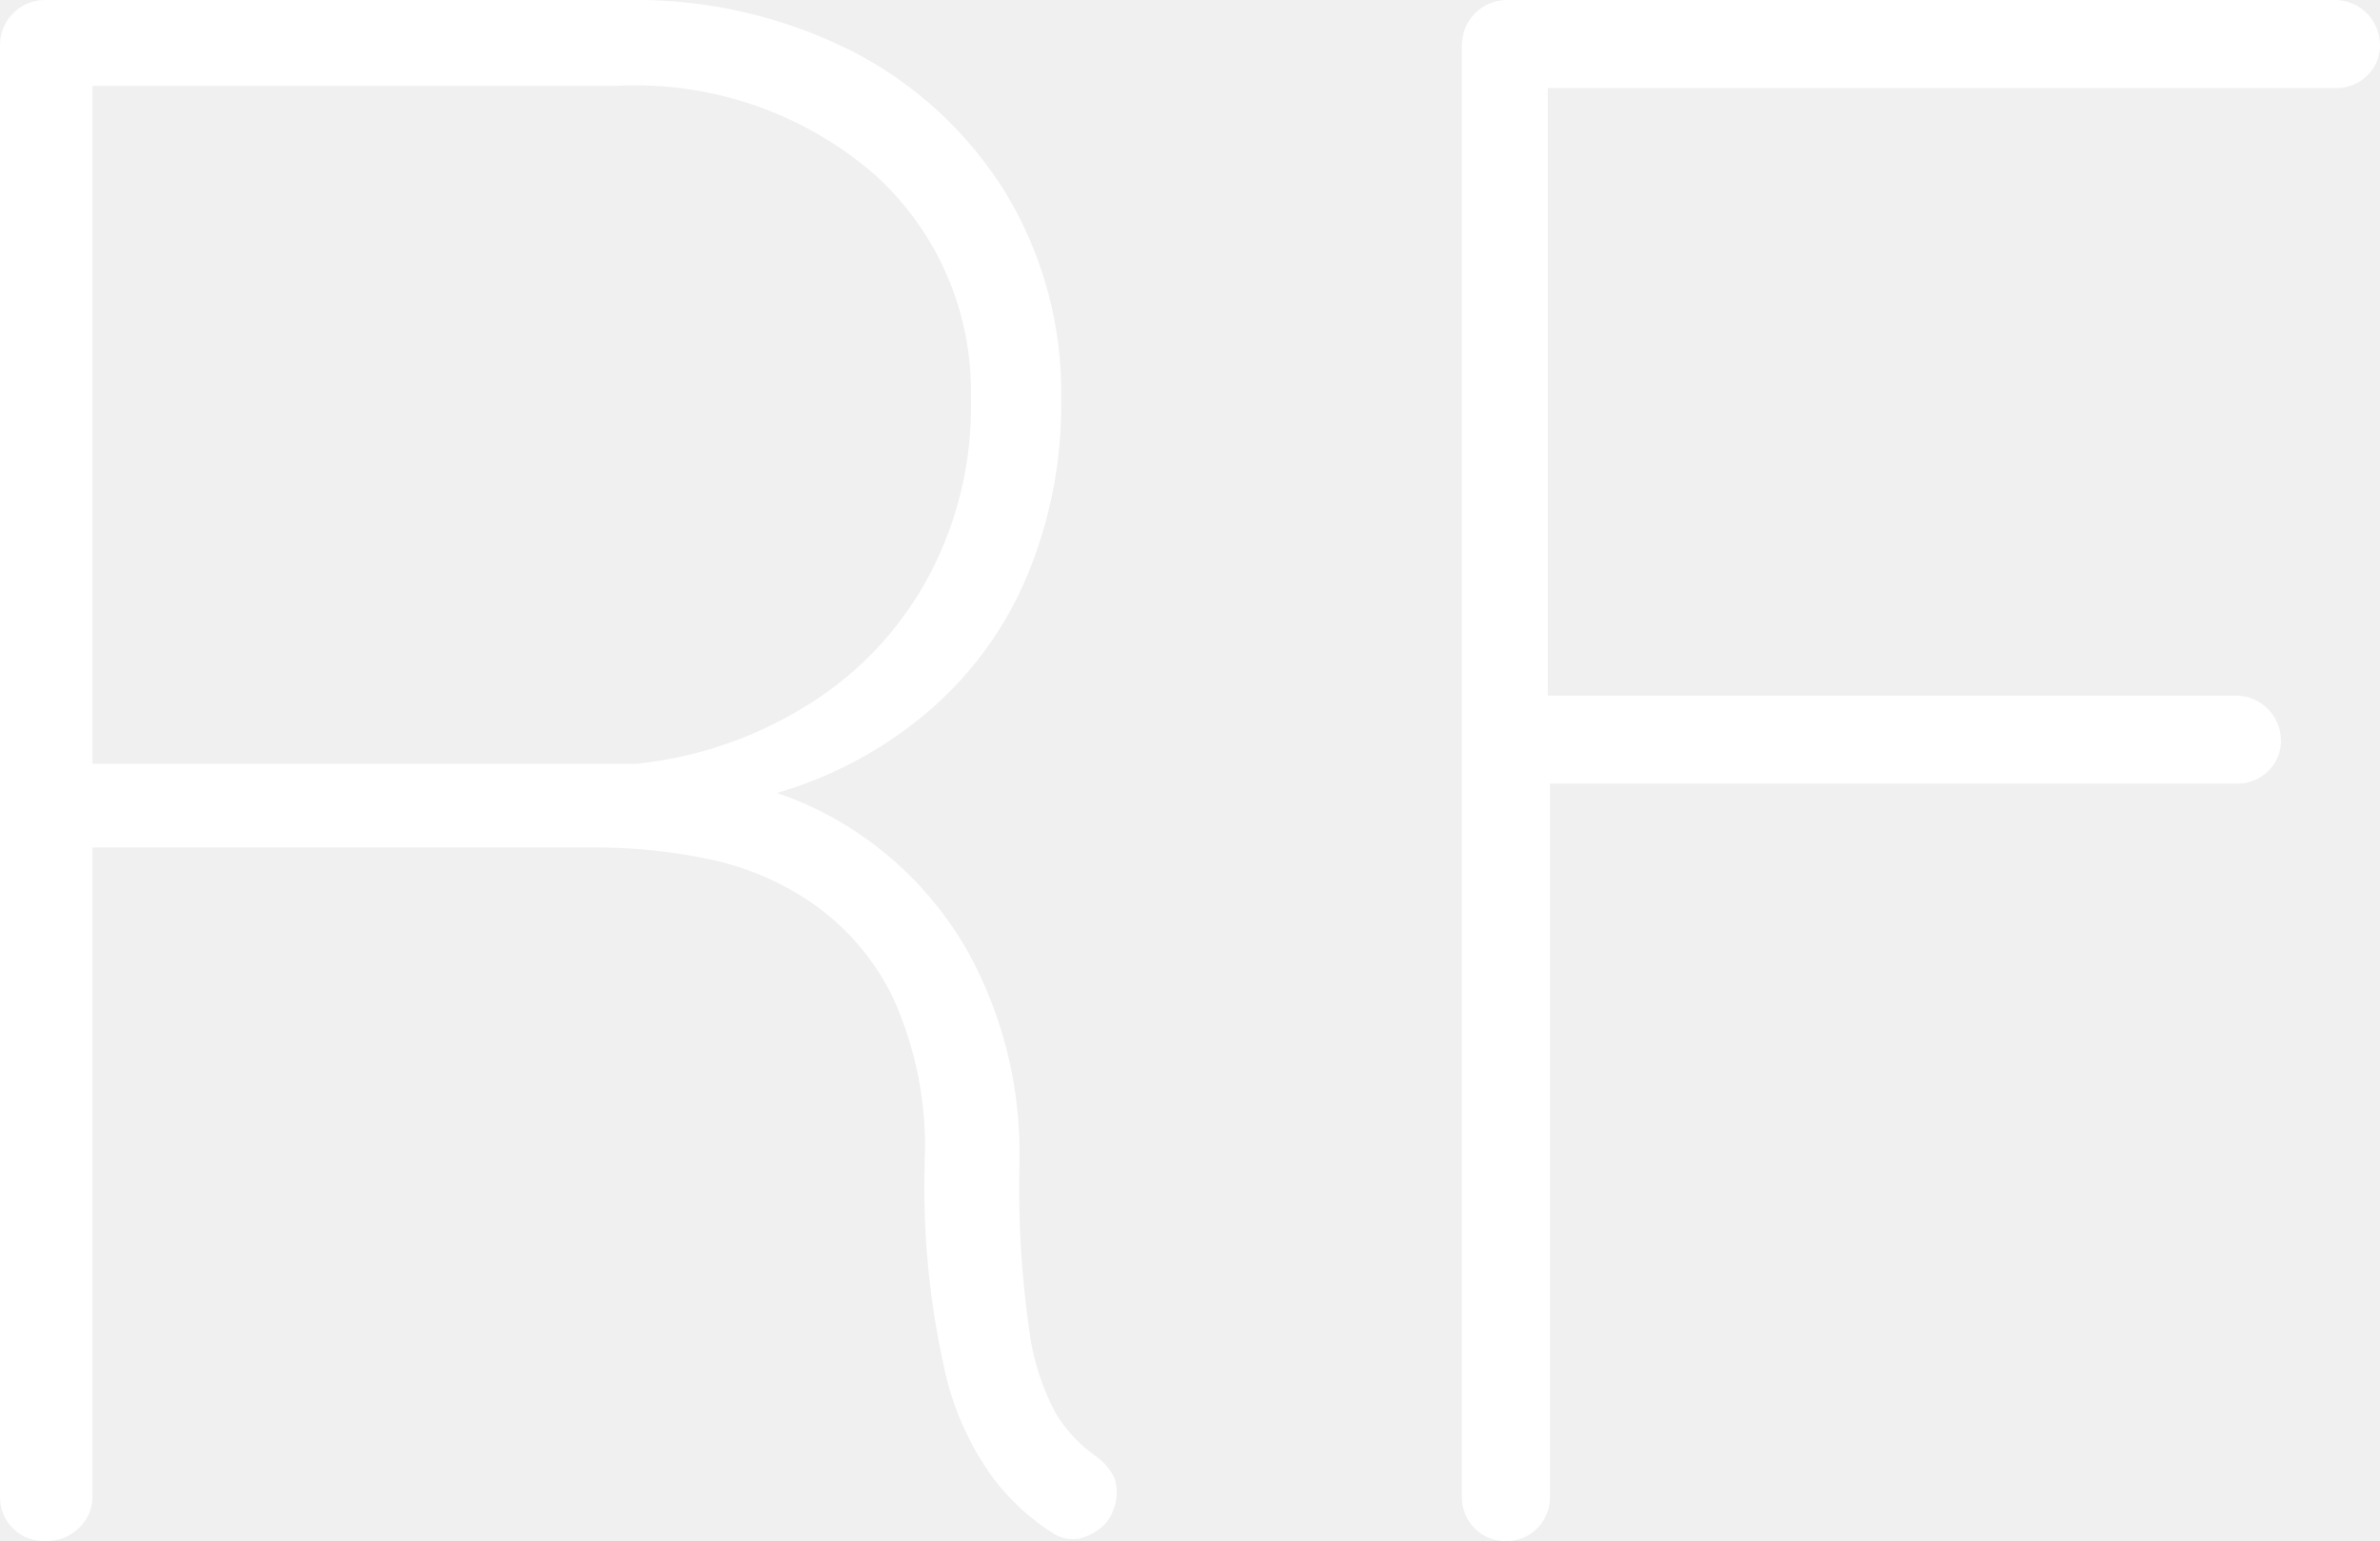
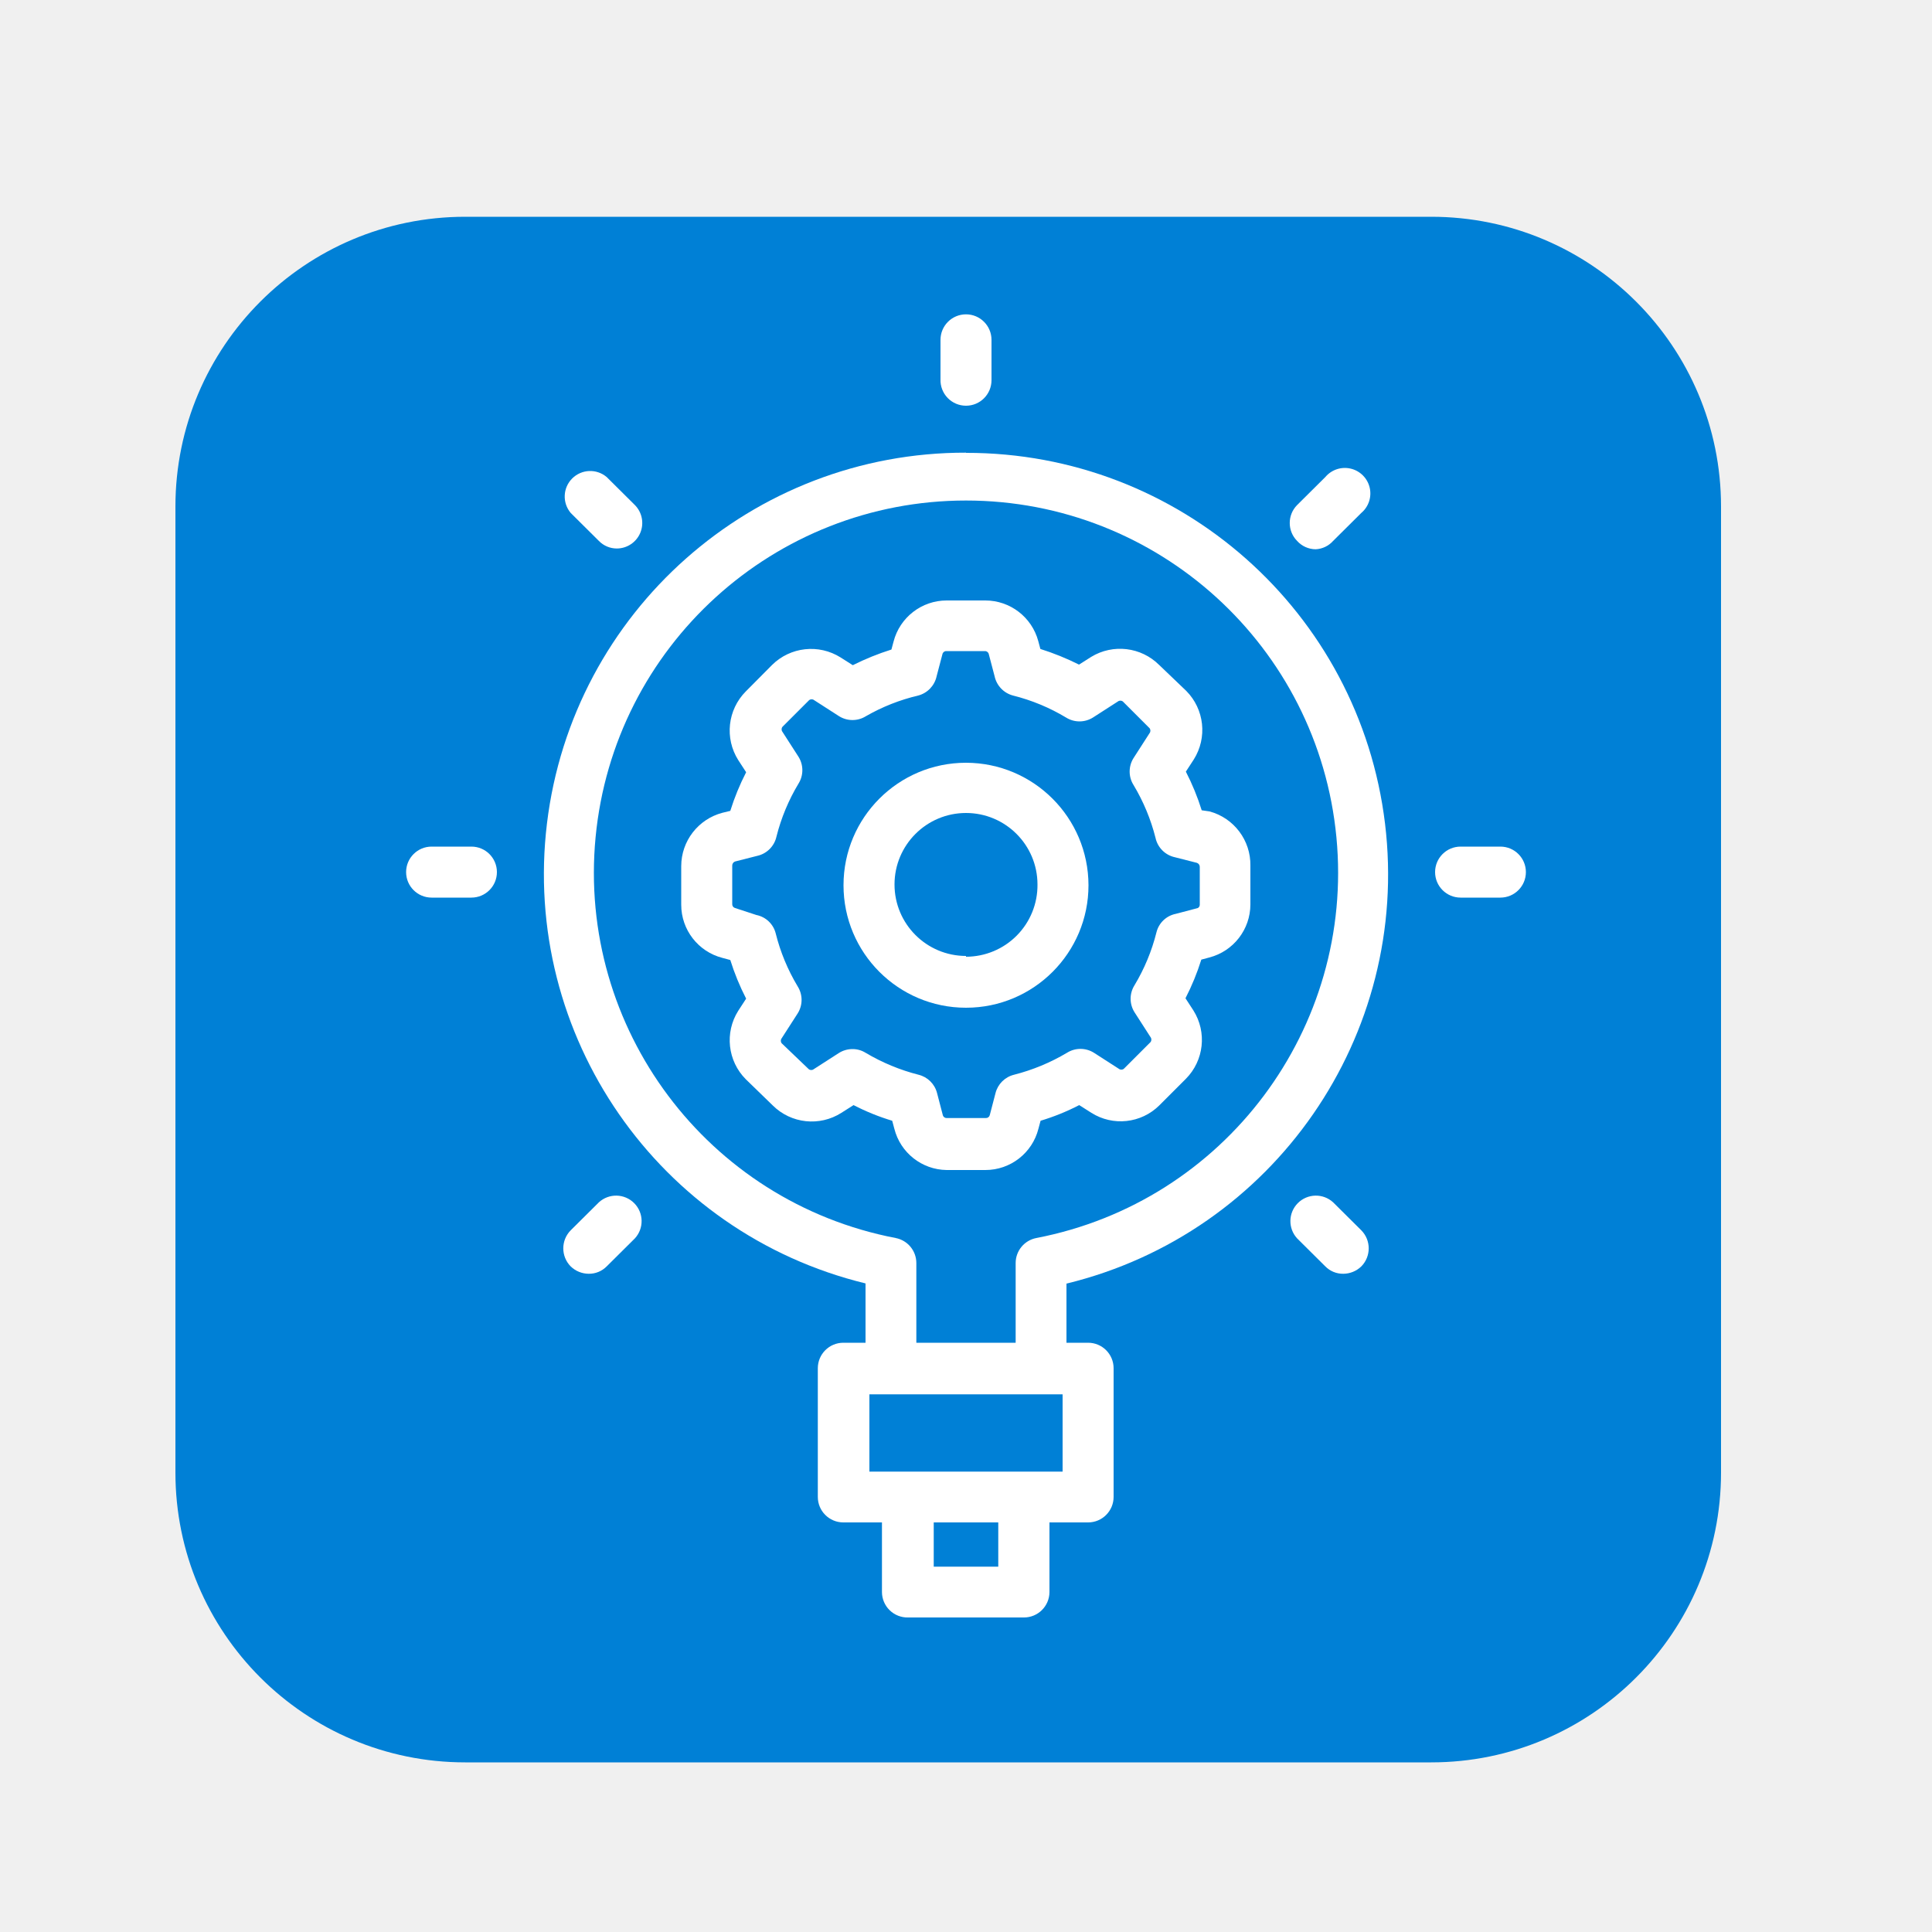
- <svg xmlns="http://www.w3.org/2000/svg" viewBox="0 0 43.24 28">
+ <svg xmlns="http://www.w3.org/2000/svg" id="Hardware_Icon" viewBox="0 0 100 100">
  <defs>
-     <style>.cls-1{fill:#fff;}</style>
+     <style>.cls-1{fill:#0080d6;}.cls-2{fill:#fff;}</style>
  </defs>
-   <g id="Layer_2" data-name="Layer 2">
-     <g id="Hardware_Icon">
-       <path class="cls-1" d="M4.84,34A.79.79,0,0,1,4,33.2V6.8A.82.82,0,0,1,4.8,6H15.36a8.72,8.72,0,0,1,4.14.94,7.07,7.07,0,0,1,2.78,2.58,7,7,0,0,1,1,3.72,8.07,8.07,0,0,1-.66,3.32A6.59,6.59,0,0,1,20.78,19a7.45,7.45,0,0,1-2.7,1.42l-1.84-.32a6,6,0,0,1,3,.82,6.4,6.4,0,0,1,2.36,2.4,7.58,7.58,0,0,1,.92,3.86,18.4,18.4,0,0,0,.18,3,4.38,4.38,0,0,0,.48,1.5,2.57,2.57,0,0,0,.7.76,1.06,1.06,0,0,1,.36.4.81.81,0,0,1,0,.56.74.74,0,0,1-.26.38,1,1,0,0,1-.38.18.66.66,0,0,1-.44-.08,4.14,4.14,0,0,1-1.1-1,5.2,5.2,0,0,1-.9-2,15.07,15.07,0,0,1-.36-3.76,6.54,6.54,0,0,0-.58-3,4.49,4.49,0,0,0-1.48-1.72,5.2,5.2,0,0,0-1.92-.8,10,10,0,0,0-1.86-.2H5.32L5.68,21V33.2a.77.77,0,0,1-.24.56A.81.81,0,0,1,4.84,34Zm.44-14.12H15.56a7.27,7.27,0,0,0,3-1,6.19,6.19,0,0,0,2.22-2.24,6.53,6.53,0,0,0,.86-3.4,5.31,5.31,0,0,0-1.74-4.06,6.63,6.63,0,0,0-4.7-1.62H5.48l.2-.28v13Z" transform="translate(-4 -6)" />
-       <path class="cls-1" d="M31.36,34a.75.75,0,0,1-.58-.24.79.79,0,0,1-.22-.56V6.8a.82.82,0,0,1,.8-.8H46.44a.82.82,0,0,1,.8.8.75.75,0,0,1-.24.58.79.79,0,0,1-.56.22H32l.12-.16V19L32,18.64H44.64a.82.82,0,0,1,.8.8.75.75,0,0,1-.24.58.79.79,0,0,1-.56.22H31.92l.24-.32V33.2a.79.79,0,0,1-.22.56A.75.75,0,0,1,31.36,34Z" transform="translate(-4 -6)" />
-     </g>
-   </g>
+   <rect class="cls-1" x="9.08" y="11.22" width="80" height="80" rx="15" />
+   <path class="cls-2" d="M62.2,41.94a12.59,12.59,0,0,0-.82-2l.41-.63a2.87,2.87,0,0,0-.39-3.55L60,34.42A2.87,2.87,0,0,0,56.48,34l-.63.4a13.58,13.58,0,0,0-2-.81l-.11-.41A2.84,2.84,0,0,0,51,31.08H49a2.84,2.84,0,0,0-2.75,2.13l-.11.41a13.58,13.58,0,0,0-2,.81l-.63-.4a2.87,2.87,0,0,0-3.55.39L38.6,35.79a2.87,2.87,0,0,0-.39,3.55l.41.63a12.59,12.59,0,0,0-.82,2l-.41.1a2.86,2.86,0,0,0-2.13,2.76v2a2.84,2.84,0,0,0,2.13,2.75l.41.11a12.59,12.59,0,0,0,.82,2l-.41.63a2.86,2.86,0,0,0,.39,3.54L40,57.22a2.86,2.86,0,0,0,3.55.38l.63-.4a11.66,11.66,0,0,0,2,.81l.11.41A2.83,2.83,0,0,0,49,60.56h2a2.83,2.83,0,0,0,2.75-2.14l.11-.41a11.66,11.66,0,0,0,2-.81l.63.4A2.84,2.84,0,0,0,60,57.22l1.38-1.38a2.86,2.86,0,0,0,.39-3.54l-.41-.63a12.59,12.59,0,0,0,.82-2l.41-.11a2.84,2.84,0,0,0,2.13-2.75v-2A2.86,2.86,0,0,0,62.61,42Zm-.1,4.9A.2.2,0,0,1,62,47l-1.14.3a1.29,1.29,0,0,0-1,.95A10.06,10.06,0,0,1,58.72,51a1.31,1.31,0,0,0,0,1.39l.83,1.29a.21.21,0,0,1,0,.26l-1.38,1.38a.21.21,0,0,1-.26,0l-1.29-.83a1.31,1.31,0,0,0-1.39,0,10.38,10.38,0,0,1-2.75,1.14,1.31,1.31,0,0,0-.95.94l-.3,1.15a.2.2,0,0,1-.2.15H49a.2.2,0,0,1-.2-.15l-.3-1.15a1.31,1.31,0,0,0-.95-.94,10.38,10.38,0,0,1-2.75-1.14,1.27,1.27,0,0,0-.68-.19,1.31,1.31,0,0,0-.71.21l-1.29.83a.21.21,0,0,1-.26,0L40.46,54a.21.21,0,0,1,0-.26l.83-1.29a1.31,1.31,0,0,0,0-1.39,10.06,10.06,0,0,1-1.14-2.75,1.29,1.29,0,0,0-1-.95L38.05,47a.2.2,0,0,1-.15-.2v-2a.22.22,0,0,1,.15-.21l1.14-.29a1.31,1.31,0,0,0,1-1,10.12,10.12,0,0,1,1.14-2.74,1.31,1.31,0,0,0,0-1.39l-.83-1.29a.21.21,0,0,1,0-.26l1.38-1.38a.21.21,0,0,1,.26,0l1.29.83a1.31,1.31,0,0,0,1.39,0A10.06,10.06,0,0,1,47.53,36a1.32,1.32,0,0,0,.95-1l.3-1.14a.2.2,0,0,1,.2-.16h2a.2.2,0,0,1,.2.16l.3,1.14a1.32,1.32,0,0,0,.95,1,10.06,10.06,0,0,1,2.75,1.14,1.31,1.31,0,0,0,1.39,0l1.29-.83a.21.21,0,0,1,.26,0l1.38,1.38a.21.21,0,0,1,0,.26l-.83,1.29a1.31,1.31,0,0,0,0,1.39,10.12,10.12,0,0,1,1.14,2.74,1.31,1.31,0,0,0,1,1l1.14.29a.22.22,0,0,1,.15.21v2Z" />
+   <path class="cls-2" d="M50,23.43a21.81,21.81,0,0,0-5.2,43V69.5H43.65a1.32,1.32,0,0,0-1.32,1.32v6.66a1.32,1.32,0,0,0,1.32,1.32h2v3.61A1.32,1.32,0,0,0,47,83.72h6a1.32,1.32,0,0,0,1.32-1.31V78.8h2a1.32,1.32,0,0,0,1.32-1.32V70.82a1.32,1.32,0,0,0-1.32-1.32H55.2V66.44a21.81,21.81,0,0,0-5.2-43Zm1.67,57.66H48.33V78.8h3.34ZM55,76.17H45v-4H55ZM53.64,64.08a1.32,1.32,0,0,0-1.07,1.3V69.5H47.43V65.38a1.32,1.32,0,0,0-1.07-1.3,19.26,19.26,0,1,1,7.28,0Z" />
+   <path class="cls-2" d="M50,21a1.32,1.32,0,0,0,1.32-1.32V17.59a1.32,1.32,0,0,0-2.64,0v2.05A1.32,1.32,0,0,0,50,21Z" />
+   <path class="cls-2" d="M77.66,43.82H75.6a1.32,1.32,0,1,0,0,2.64h2.06a1.32,1.32,0,0,0,0-2.64Z" />
+   <path class="cls-2" d="M24.4,43.82H22.34a1.32,1.32,0,0,0,0,2.64H24.4a1.32,1.32,0,1,0,0-2.64Z" />
+   <path class="cls-2" d="M68.1,28.43A1.29,1.29,0,0,0,69,28l1.46-1.45a1.32,1.32,0,1,0-1.86-1.86l-1.46,1.45a1.32,1.32,0,0,0,0,1.86A1.3,1.3,0,0,0,68.1,28.43Z" />
+   <path class="cls-2" d="M31,62.23l-1.46,1.45a1.33,1.33,0,0,0,0,1.87,1.35,1.35,0,0,0,.93.38,1.28,1.28,0,0,0,.93-.38l1.46-1.45A1.32,1.32,0,0,0,31,62.23Z" />
+   <path class="cls-2" d="M69,62.23a1.32,1.32,0,0,0-1.86,1.87l1.46,1.45a1.28,1.28,0,0,0,.93.38,1.35,1.35,0,0,0,.93-.38,1.33,1.33,0,0,0,0-1.87Z" />
+   <path class="cls-2" d="M31,28a1.29,1.29,0,0,0,.93.39,1.32,1.32,0,0,0,.93-2.25l-1.46-1.45a1.32,1.32,0,0,0-1.86,1.86Z" />
+   <path class="cls-2" d="M50,39.48a6.34,6.34,0,1,0,6.34,6.34A6.35,6.35,0,0,0,50,39.48Zm0,10a3.7,3.7,0,1,1,3.7-3.7A3.7,3.7,0,0,1,50,49.52Z" />
</svg>
